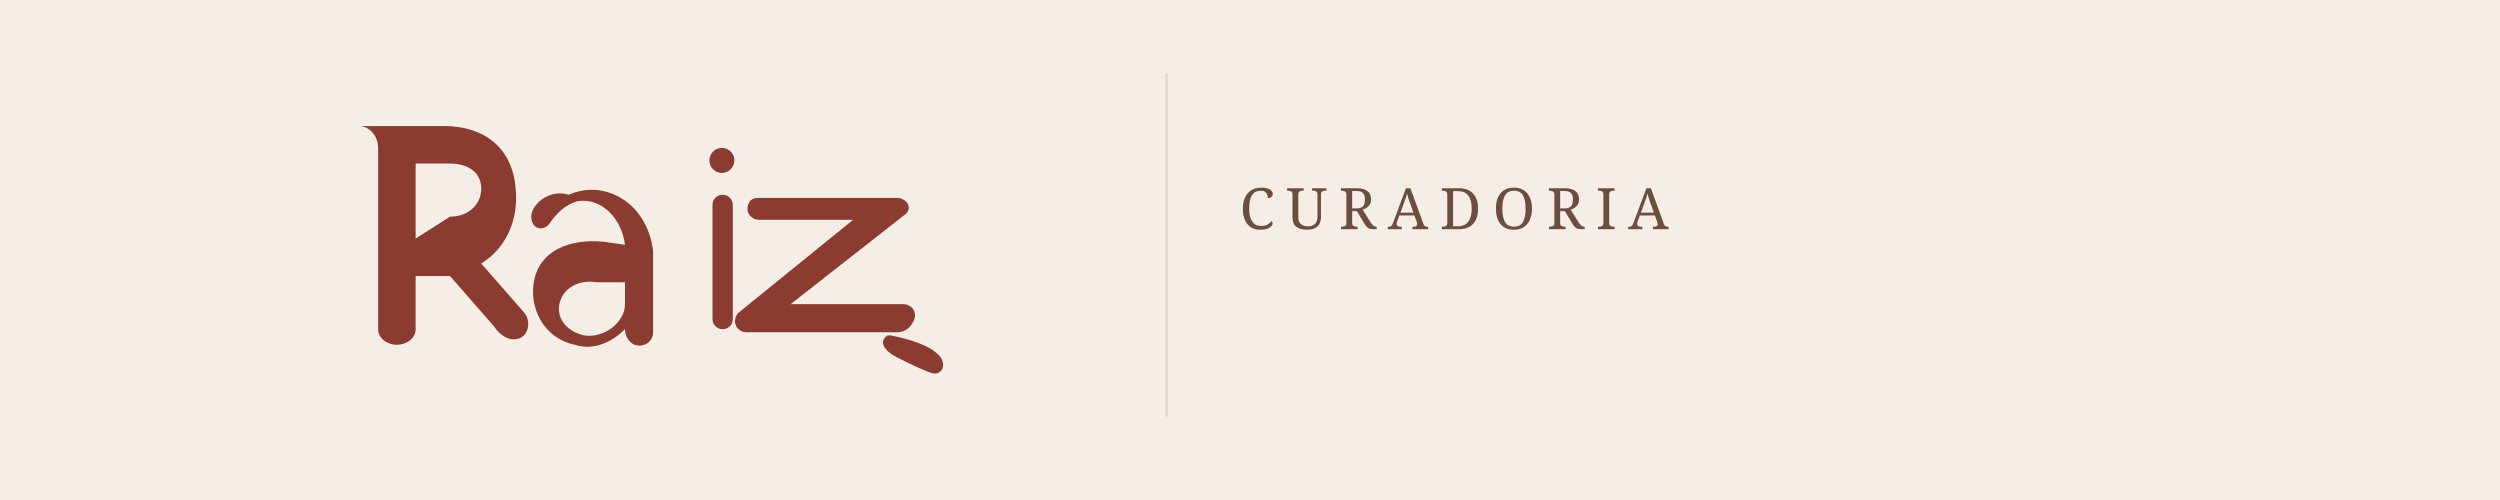
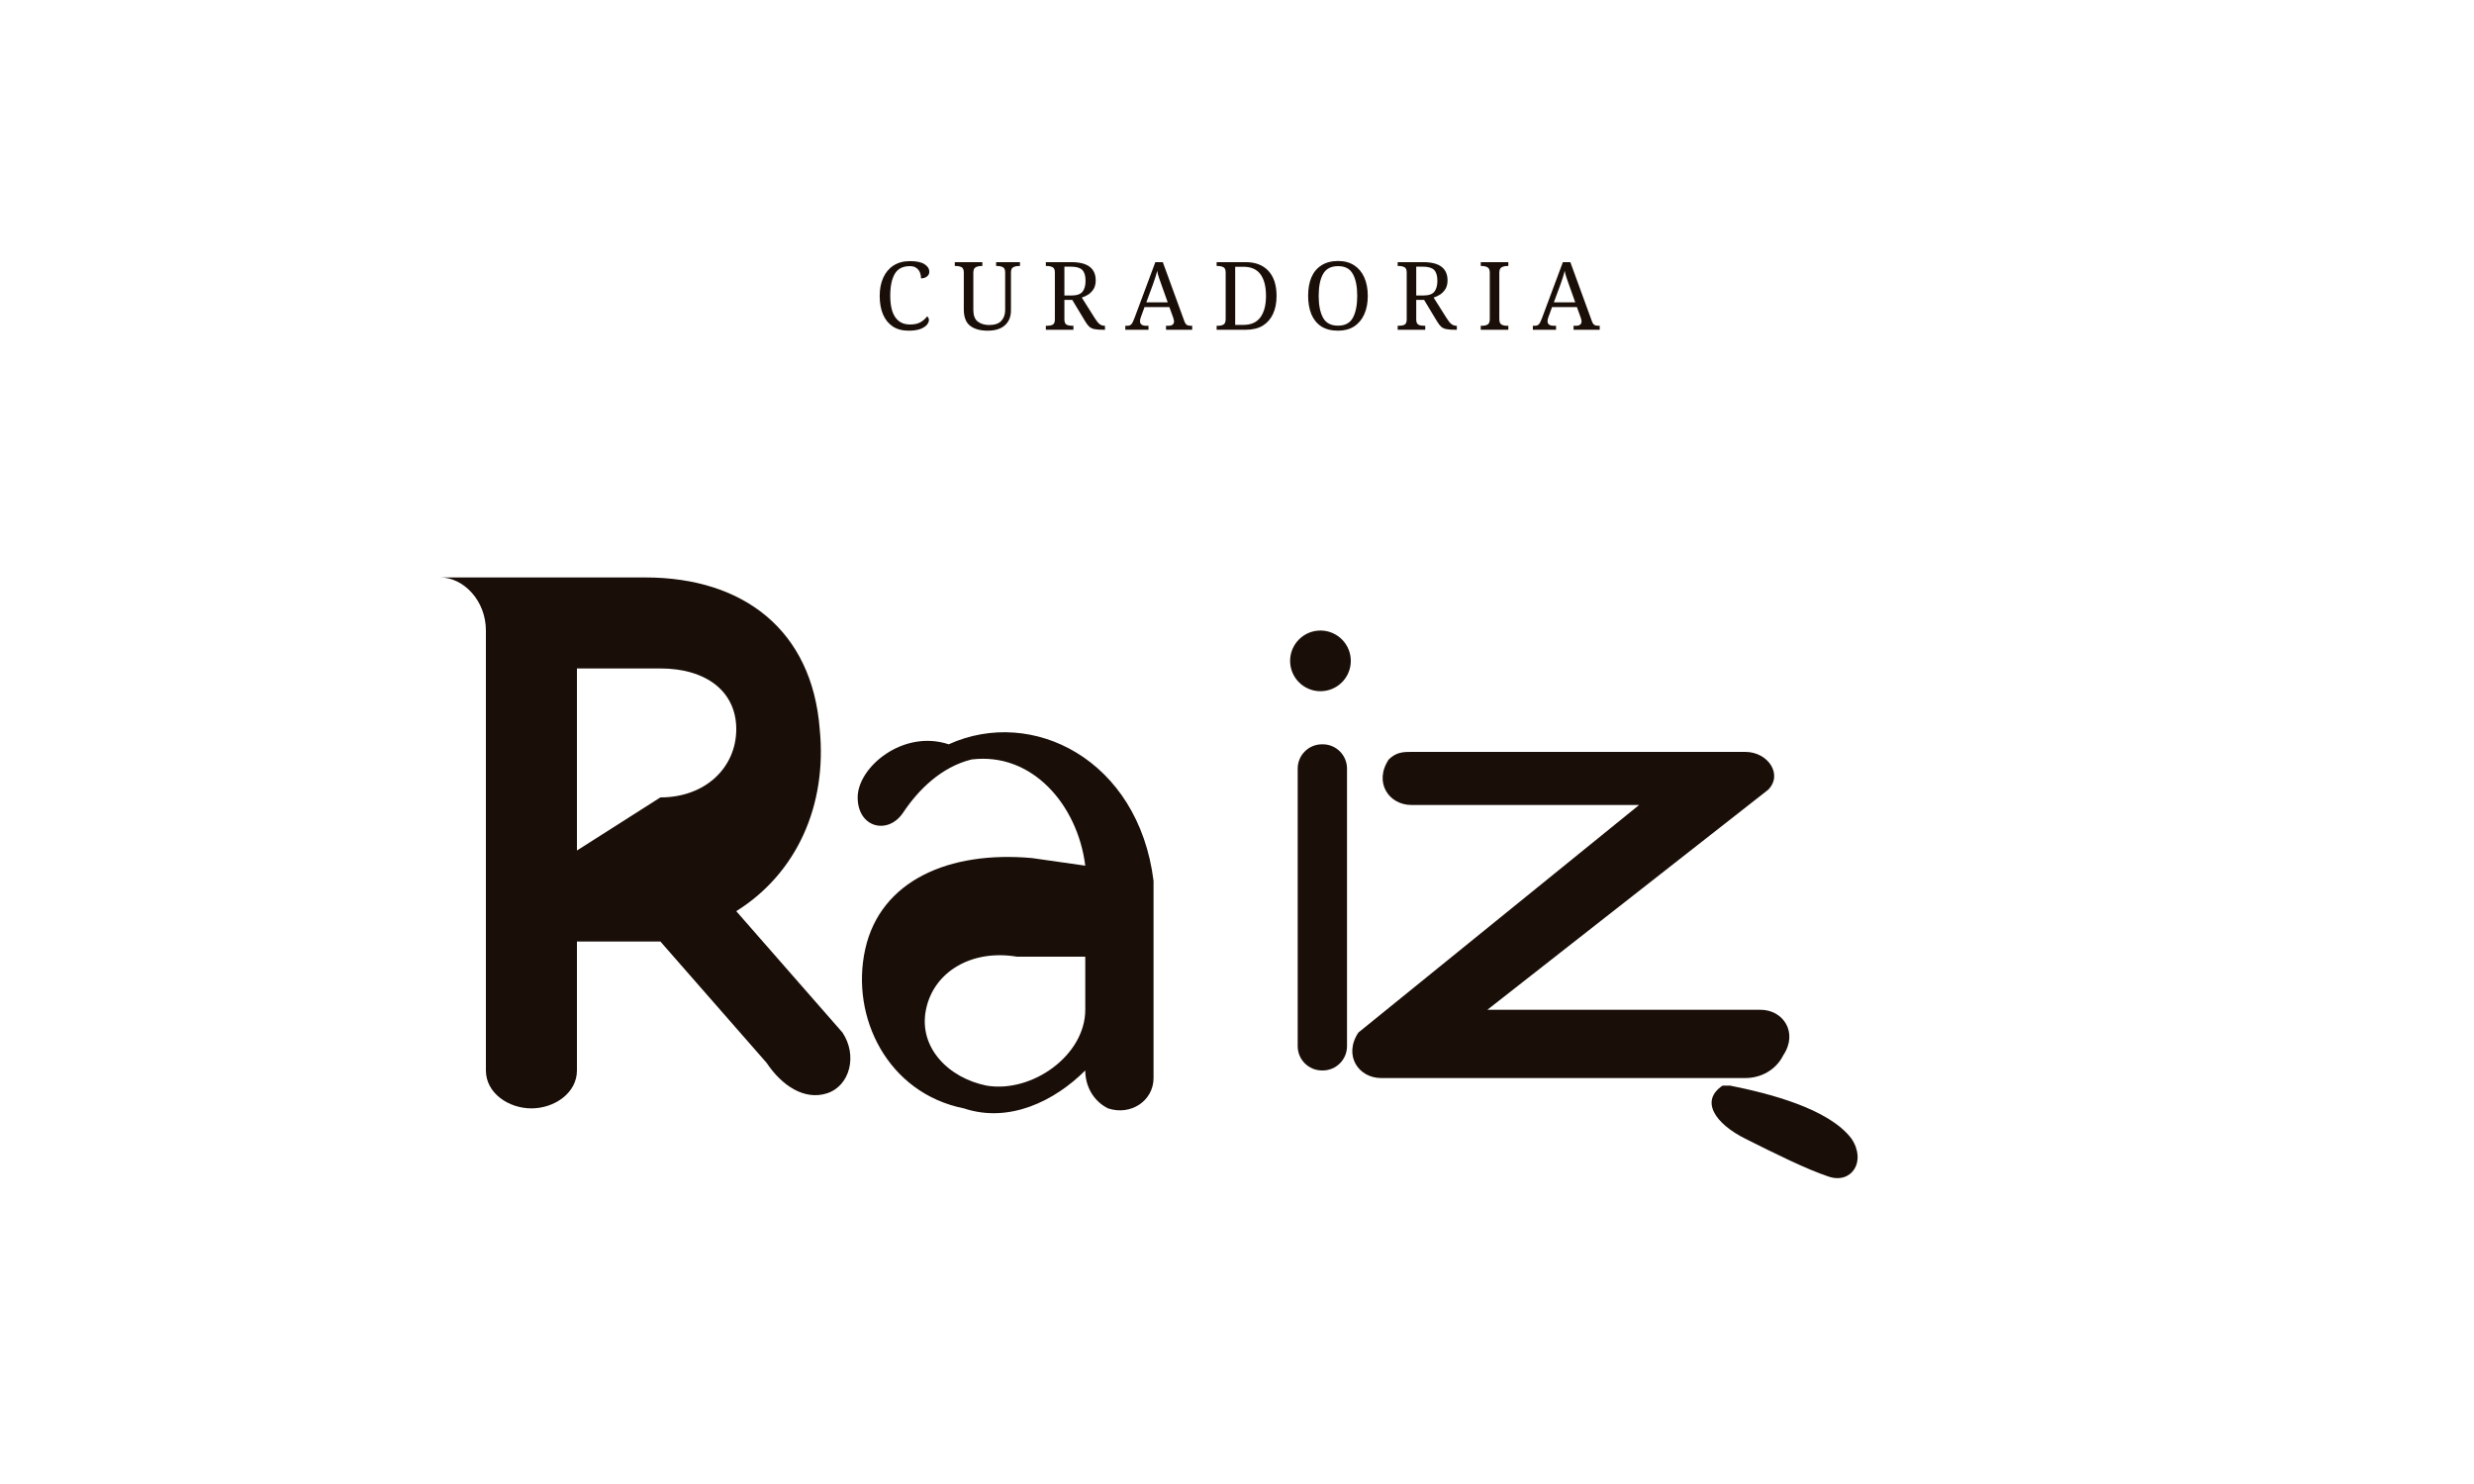
- <svg xmlns="http://www.w3.org/2000/svg" width="480" height="96" viewBox="0 0 480 96">
-   <rect width="480" height="96" fill="#F4EEE6" />
-   <g transform="translate(132,62) scale(0.6)">
-     <path d="M -99,-59 L -99,2 C -99,5 -96,7 -93,7 C -90,7 -87,5 -87,2            L -87,-15 L -76,-15 L -62,1 C -60,4 -57,6 -54,5 C -51,4 -50,0 -52,-3            L -66,-19 C -58,-24 -54,-33 -55,-43 C -56,-56 -65,-63 -78,-63            L -105,-63 C -102,-63 -99,-60 -99,-56 Z            M -87,-27 L -87,-51 L -76,-51 C -70,-51 -66,-48 -66,-43            C -66,-38 -70,-34 -76,-34 Z" fill="#8C3B30" />
-     <path d="M -38,-41 C -27,-46 -13,-39 -11,-23 L -11,3            C -11,6 -14,8 -17,7 C -19,6 -20,4 -20,2            C -24,6 -30,9 -36,7 C -46,5 -51,-5 -49,-14            C -47,-23 -38,-27 -27,-26 L -20,-25            C -21,-33 -27,-40 -35,-39 C -39,-38 -42,-35 -44,-32            C -46,-29 -50,-30 -50,-34 C -50,-38 -44,-43 -38,-41 Z            M -29,-13 C -35,-14 -40,-11 -41,-6 C -42,-1 -38,3 -33,4            C -27,5 -20,0 -20,-6 L -20,-13 Z" fill="#8C3B30" />
-     <rect x="8" y="-41" width="6.5" height="43" rx="3.2" fill="#8C3B30" />
-     <ellipse cx="11" cy="-52" rx="4" ry="4" fill="#8C3B30" transform="rotate(-5,11,-52)" />
-     <path d="M 23,-40 L 67,-40 C 70,-40 72,-37 70,-35            L 33,-6 L 69,-6 C 72,-6 74,-3 72,0 C 71,2 69,3 67,3            L 19,3 C 16,3 14,0 16,-3 L 53,-33 L 23,-33            C 20,-33 18,-36 20,-39 C 21,-40 22,-40 23,-40 Z            M 65,4 C 70,5 78,7 81,11 C 83,14 81,17 78,16            C 75,15 71,13 67,11 C 63,9 61,6 64,4 Z" fill="#8C3B30" />
+ <svg xmlns="http://www.w3.org/2000/svg" width="300" height="180" viewBox="0 0 300 180">
+   <text x="150" y="40" text-anchor="middle" font-family="'Libre Baskerville','Georgia',serif" font-size="11.5" font-weight="400" letter-spacing="0.22em" fill="#1A0F08">CURADORIA</text>
+   <g transform="translate(150,128) scale(0.92)">
+     <path d="M -99,-59 L -99,2 C -99,5 -96,7 -93,7 C -90,7 -87,5 -87,2            L -87,-15 L -76,-15 L -62,1 C -60,4 -57,6 -54,5 C -51,4 -50,0 -52,-3            L -66,-19 C -58,-24 -54,-33 -55,-43 C -56,-56 -65,-63 -78,-63            L -105,-63 C -102,-63 -99,-60 -99,-56 Z            M -87,-27 L -87,-51 L -76,-51 C -70,-51 -66,-48 -66,-43            C -66,-38 -70,-34 -76,-34 Z" fill="#1A0F08" />
+     <path d="M -38,-41 C -27,-46 -13,-39 -11,-23 L -11,3            C -11,6 -14,8 -17,7 C -19,6 -20,4 -20,2            C -24,6 -30,9 -36,7 C -46,5 -51,-5 -49,-14            C -47,-23 -38,-27 -27,-26 L -20,-25            C -21,-33 -27,-40 -35,-39 C -39,-38 -42,-35 -44,-32            C -46,-29 -50,-30 -50,-34 C -50,-38 -44,-43 -38,-41 Z            M -29,-13 C -35,-14 -40,-11 -41,-6 C -42,-1 -38,3 -33,4            C -27,5 -20,0 -20,-6 L -20,-13 Z" fill="#1A0F08" />
+     <rect x="8" y="-41" width="6.5" height="43" rx="3.2" fill="#1A0F08" />
+     <ellipse cx="11" cy="-52" rx="4" ry="4" fill="#1A0F08" transform="rotate(-5,11,-52)" />
+     <path d="M 23,-40 L 67,-40 C 70,-40 72,-37 70,-35            L 33,-6 L 69,-6 C 72,-6 74,-3 72,0 C 71,2 69,3 67,3            L 19,3 C 16,3 14,0 16,-3 L 53,-33 L 23,-33            C 20,-33 18,-36 20,-39 C 21,-40 22,-40 23,-40 Z            M 65,4 C 70,5 78,7 81,11 C 83,14 81,17 78,16            C 75,15 71,13 67,11 C 63,9 61,6 64,4 Z" fill="#1A0F08" />
  </g>
-   <line x1="224" y1="14" x2="224" y2="80" stroke="#C4B4A4" stroke-width="0.4" opacity="0.4" />
-   <text x="238" y="44" font-family="'Libre Baskerville','Georgia',serif" font-size="11" letter-spacing="0.20em" fill="#6B4E3D">CURADORIA</text>
</svg>
